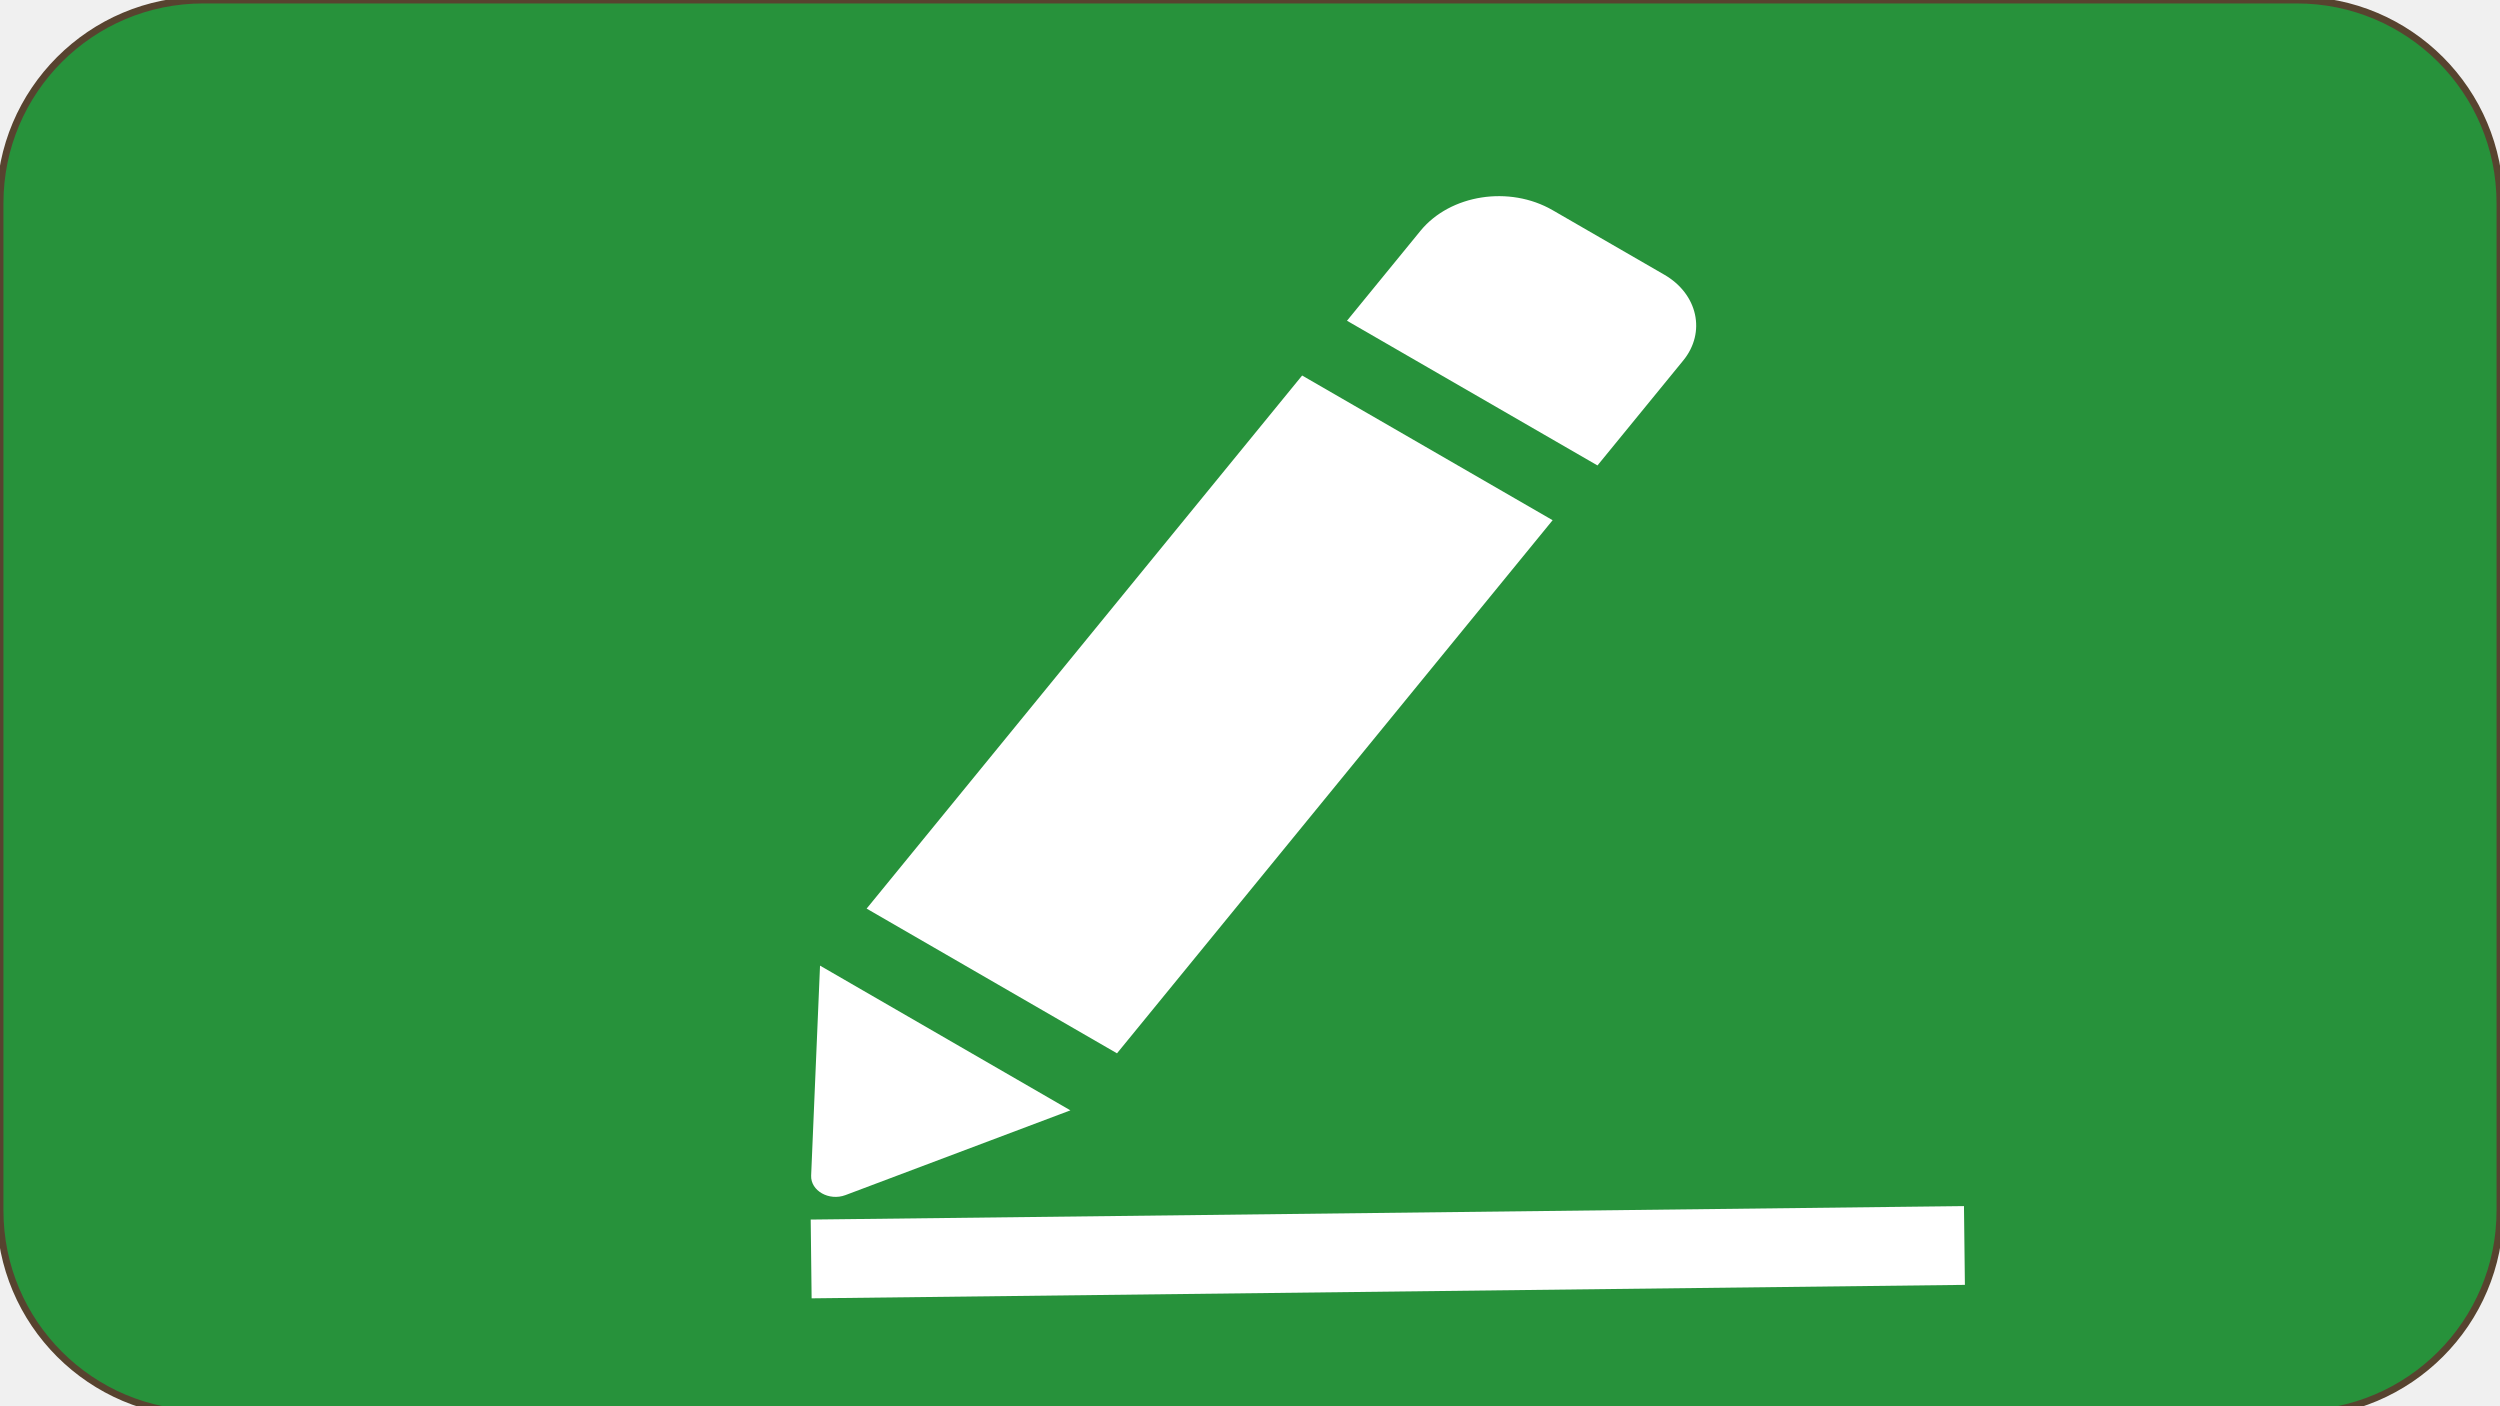
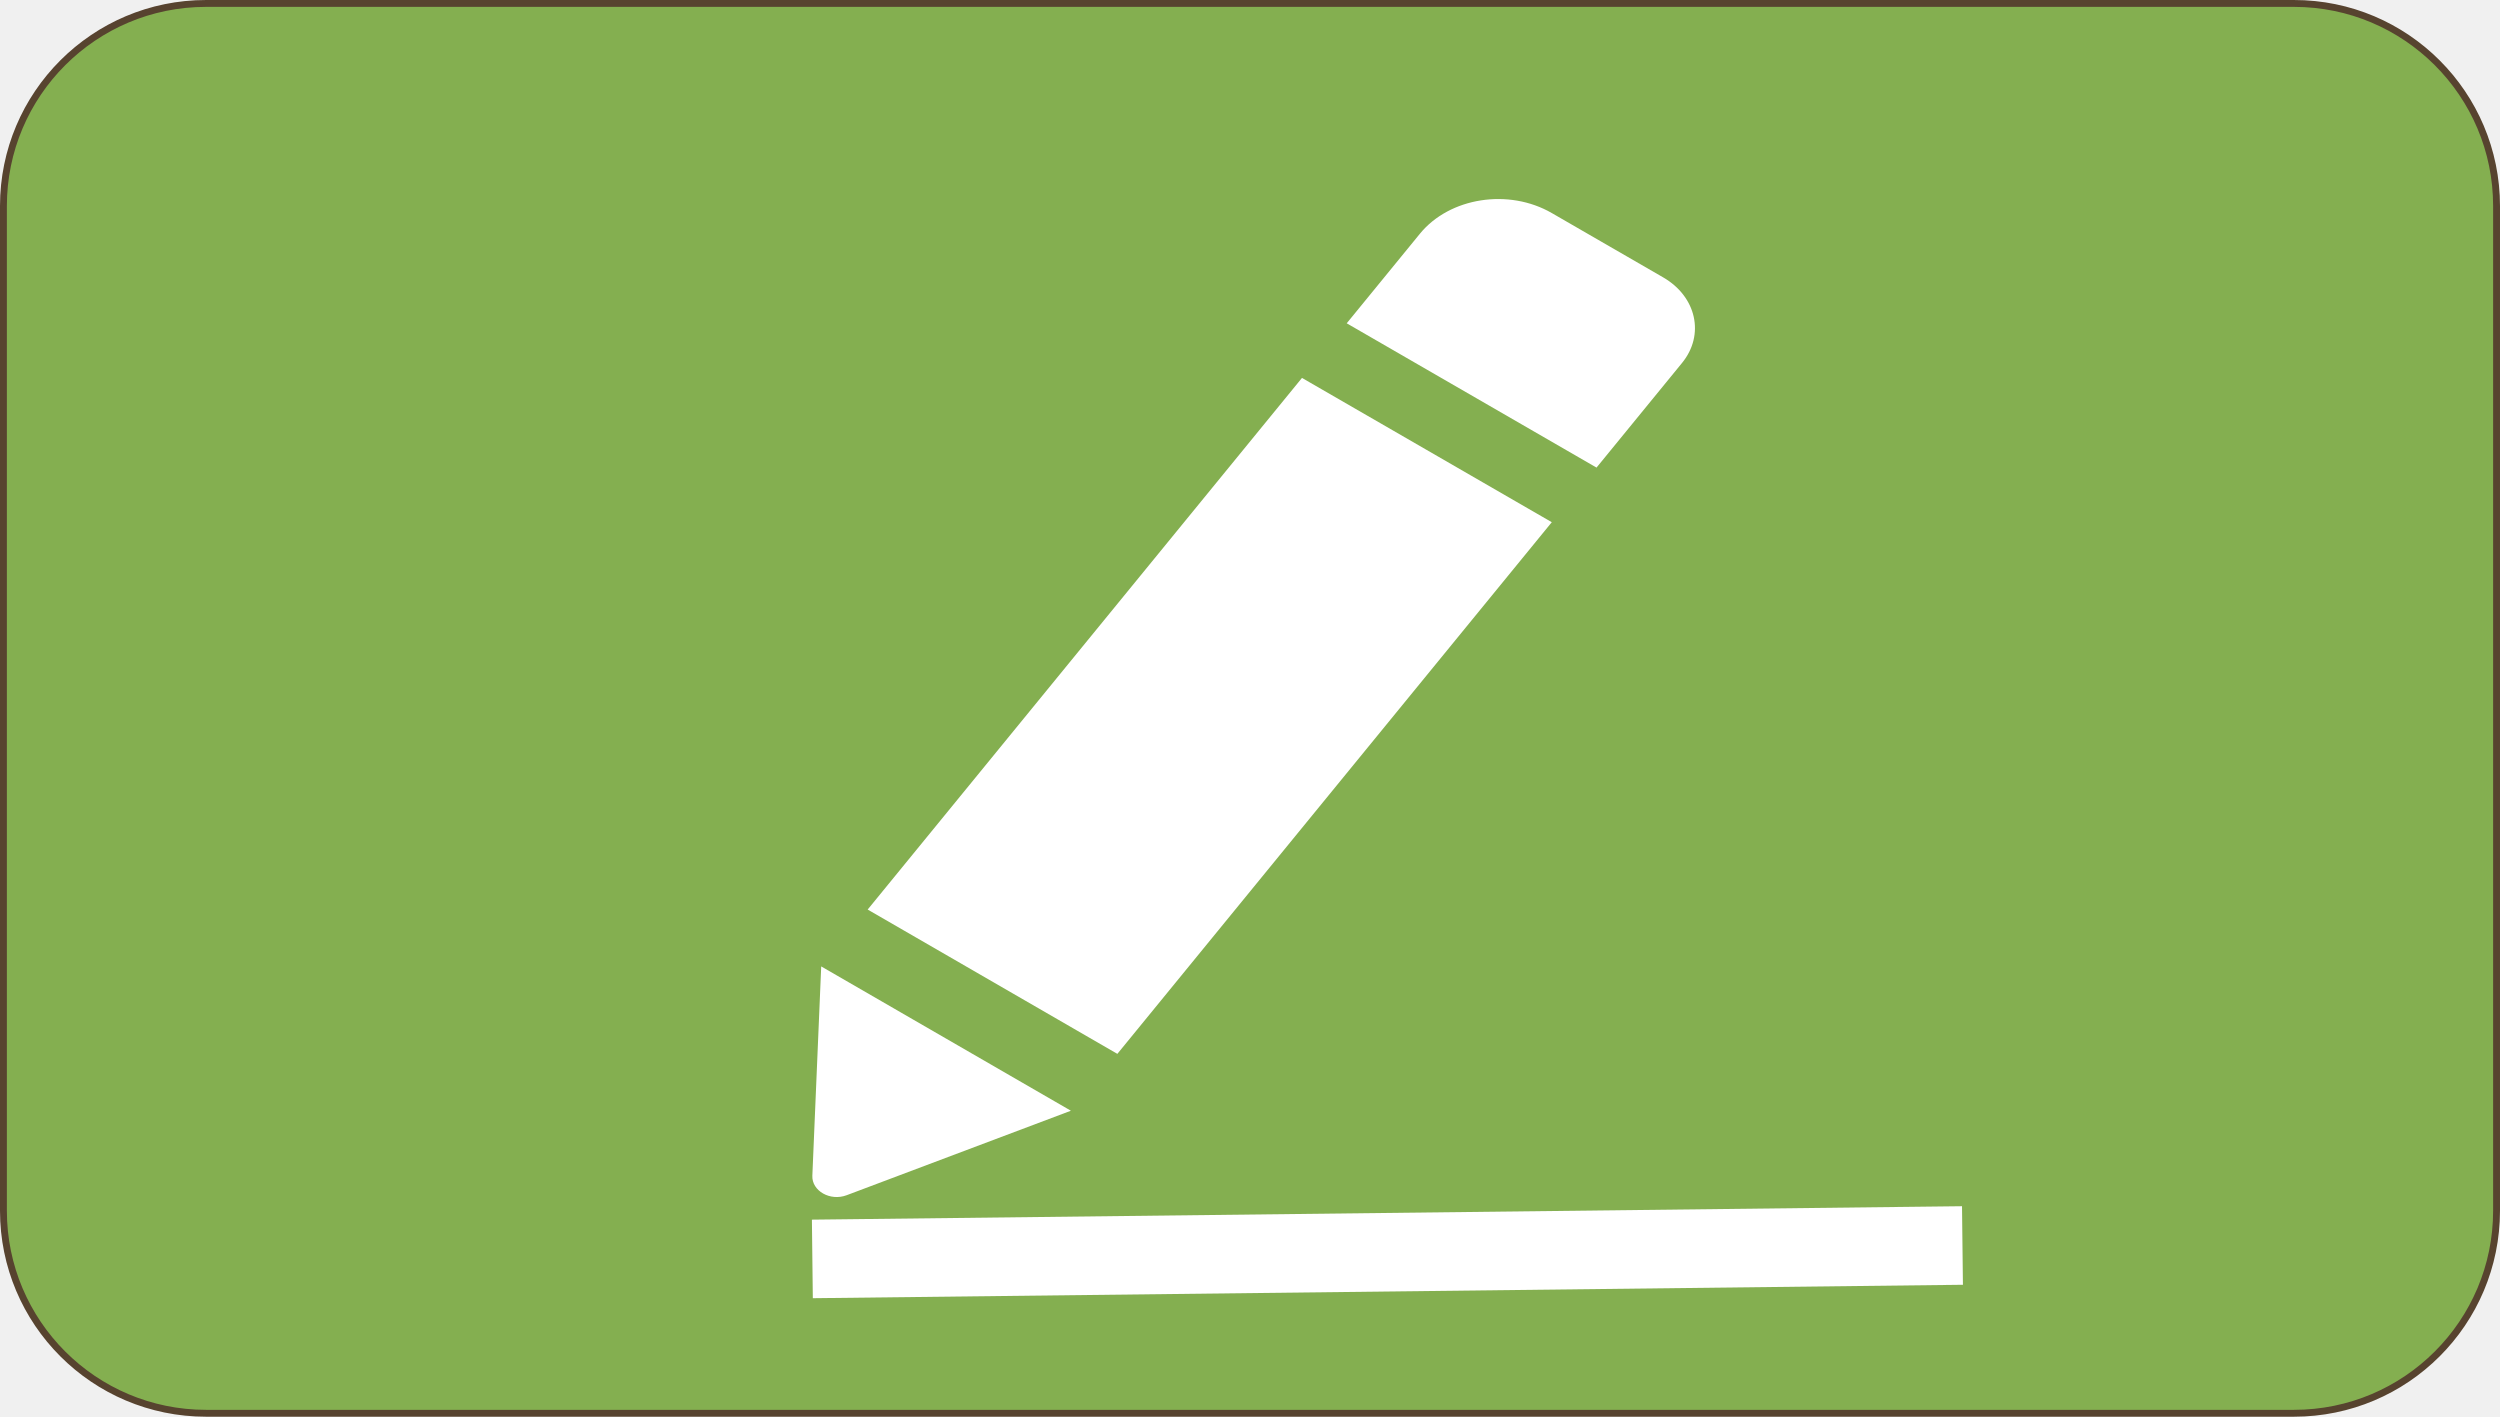
- <svg xmlns="http://www.w3.org/2000/svg" width="63.469mm" height="35.681mm" viewBox="0 0 63.469 35.681" version="1.1" id="svg978">
+ <svg xmlns="http://www.w3.org/2000/svg" width="63.644mm" height="36.066mm" viewBox="0 0 63.644 36.066" version="1.1" id="svg978">
  <defs id="defs972">
    <clipPath clipPathUnits="userSpaceOnUse" id="clipPath982-1">
      <rect style="fill:#ffffff;fill-opacity:1;stroke:#57432f;stroke-opacity:1" id="rect984-9" width="71.517" height="142.093" x="93.631" y="84.574" clip-path="none" />
    </clipPath>
    <clipPath clipPathUnits="userSpaceOnUse" id="clipPath982-1-7">
      <rect style="fill:#ffffff;fill-opacity:1;stroke:#57432f;stroke-opacity:1" id="rect984-9-5" width="71.517" height="142.093" x="93.631" y="84.574" clip-path="none" />
    </clipPath>
  </defs>
-   <g id="layer1" transform="translate(-4.551005,-131.1059)">
-     <rect style="fill:#27923b;fill-opacity:1;stroke:#57432f;stroke-width:0.175;stroke-opacity:1" id="rect69-1" width="63.469" height="35.891" x="4.551" y="131.106" ry="5.158" />
+   <g id="layer1" transform="translate(-4.463574,-131.0184)">
+     <rect style="fill:#84af50;fill-opacity:1;stroke:#57432f;stroke-width:0.175;stroke-opacity:1" id="rect69-1" width="63.469" height="35.891" x="4.551" y="131.106" ry="5.158" />
    <path style="fill:none;stroke:#ffffff;stroke-width:2;stroke-linecap:butt;stroke-linejoin:miter;stroke-miterlimit:4;stroke-dasharray:none;stroke-opacity:1" d="m 22.505,160.314 29.266,0.932" id="path1698" transform="rotate(-2.493265,87.09427,101.0456)" />
    <g transform="matrix(0.04985848,-0.00777662,0.00924917,0.04192059,20.3871,139.4606)" id="g4" style="fill:#ffffff;fill-opacity:1">
      <path d="M 328.883,89.125 436.473,196.714 164.133,469.054 56.604,361.465 Z M 518.113,63.177 470.132,15.196 c -18.543,-18.543 -48.653,-18.543 -67.259,0 l -45.961,45.961 107.59,107.59 53.611,-53.611 c 14.382,-14.383 14.382,-37.577 0,-51.959 z M 0.3,512.69 c -1.958,8.812 5.998,16.708 14.811,14.565 L 135.002,498.186 27.473,390.597 Z" id="path2" style="fill:#ffffff;fill-opacity:1" />
    </g>
  </g>
</svg>
